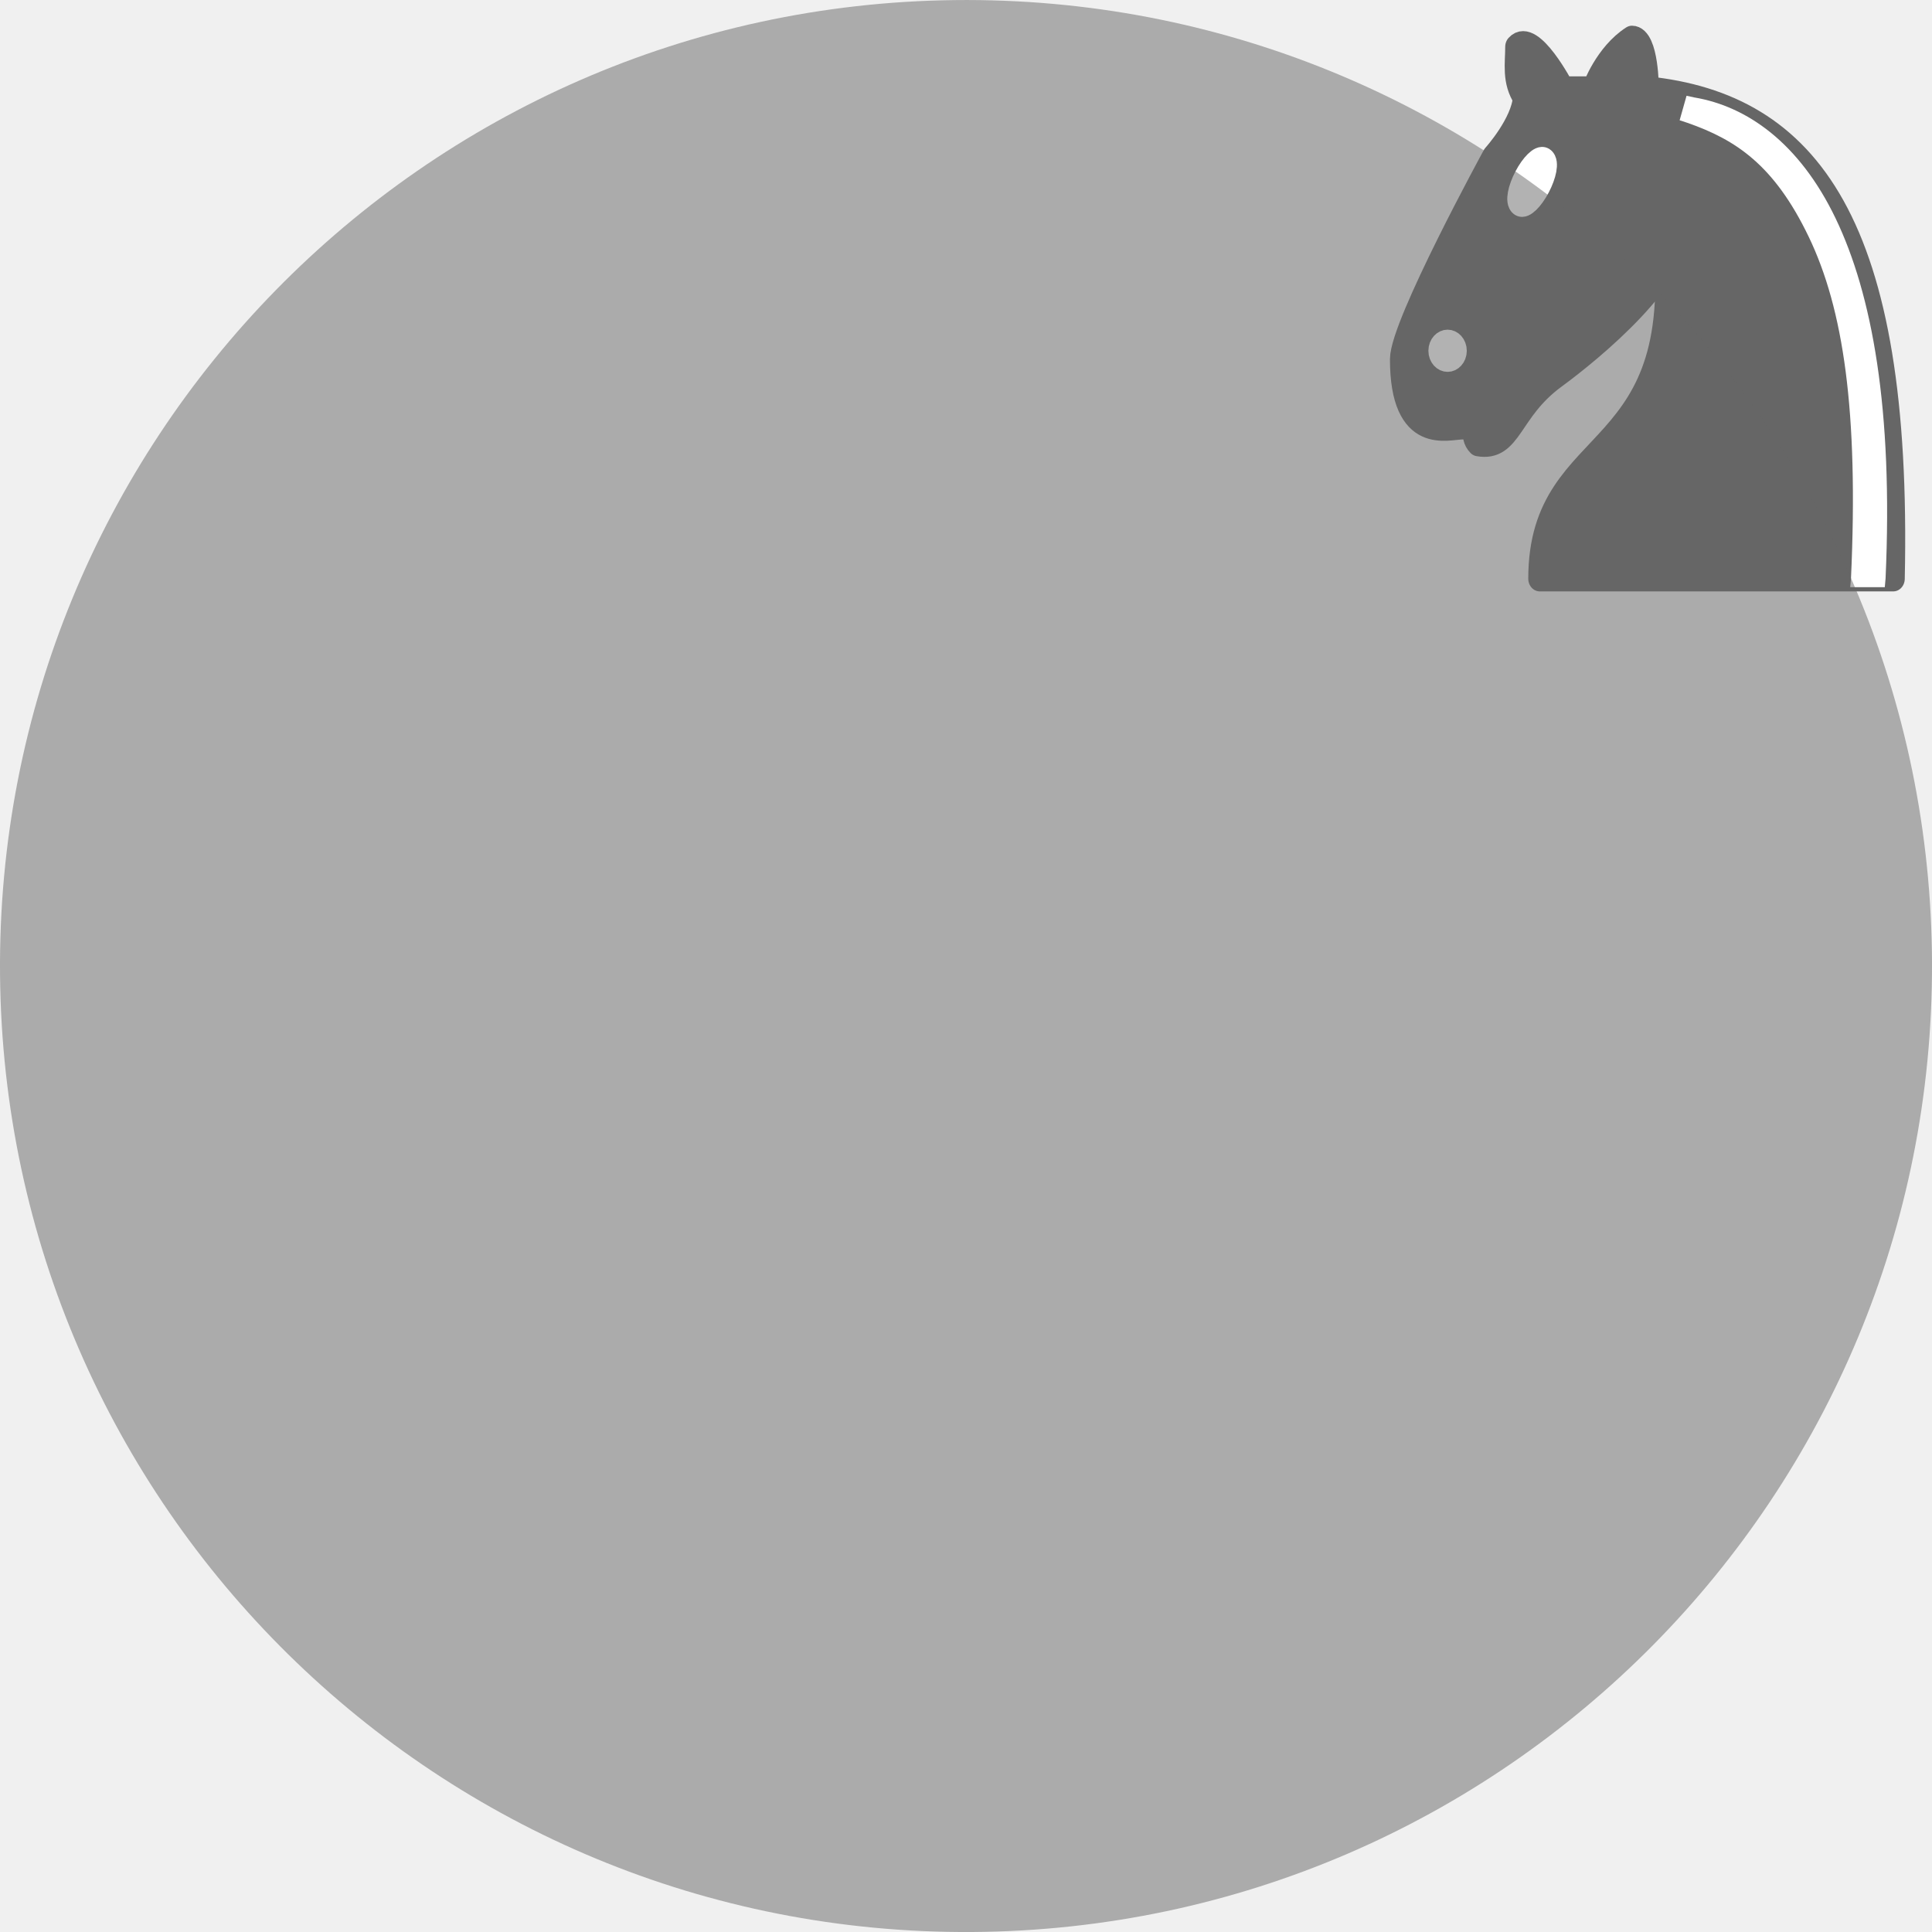
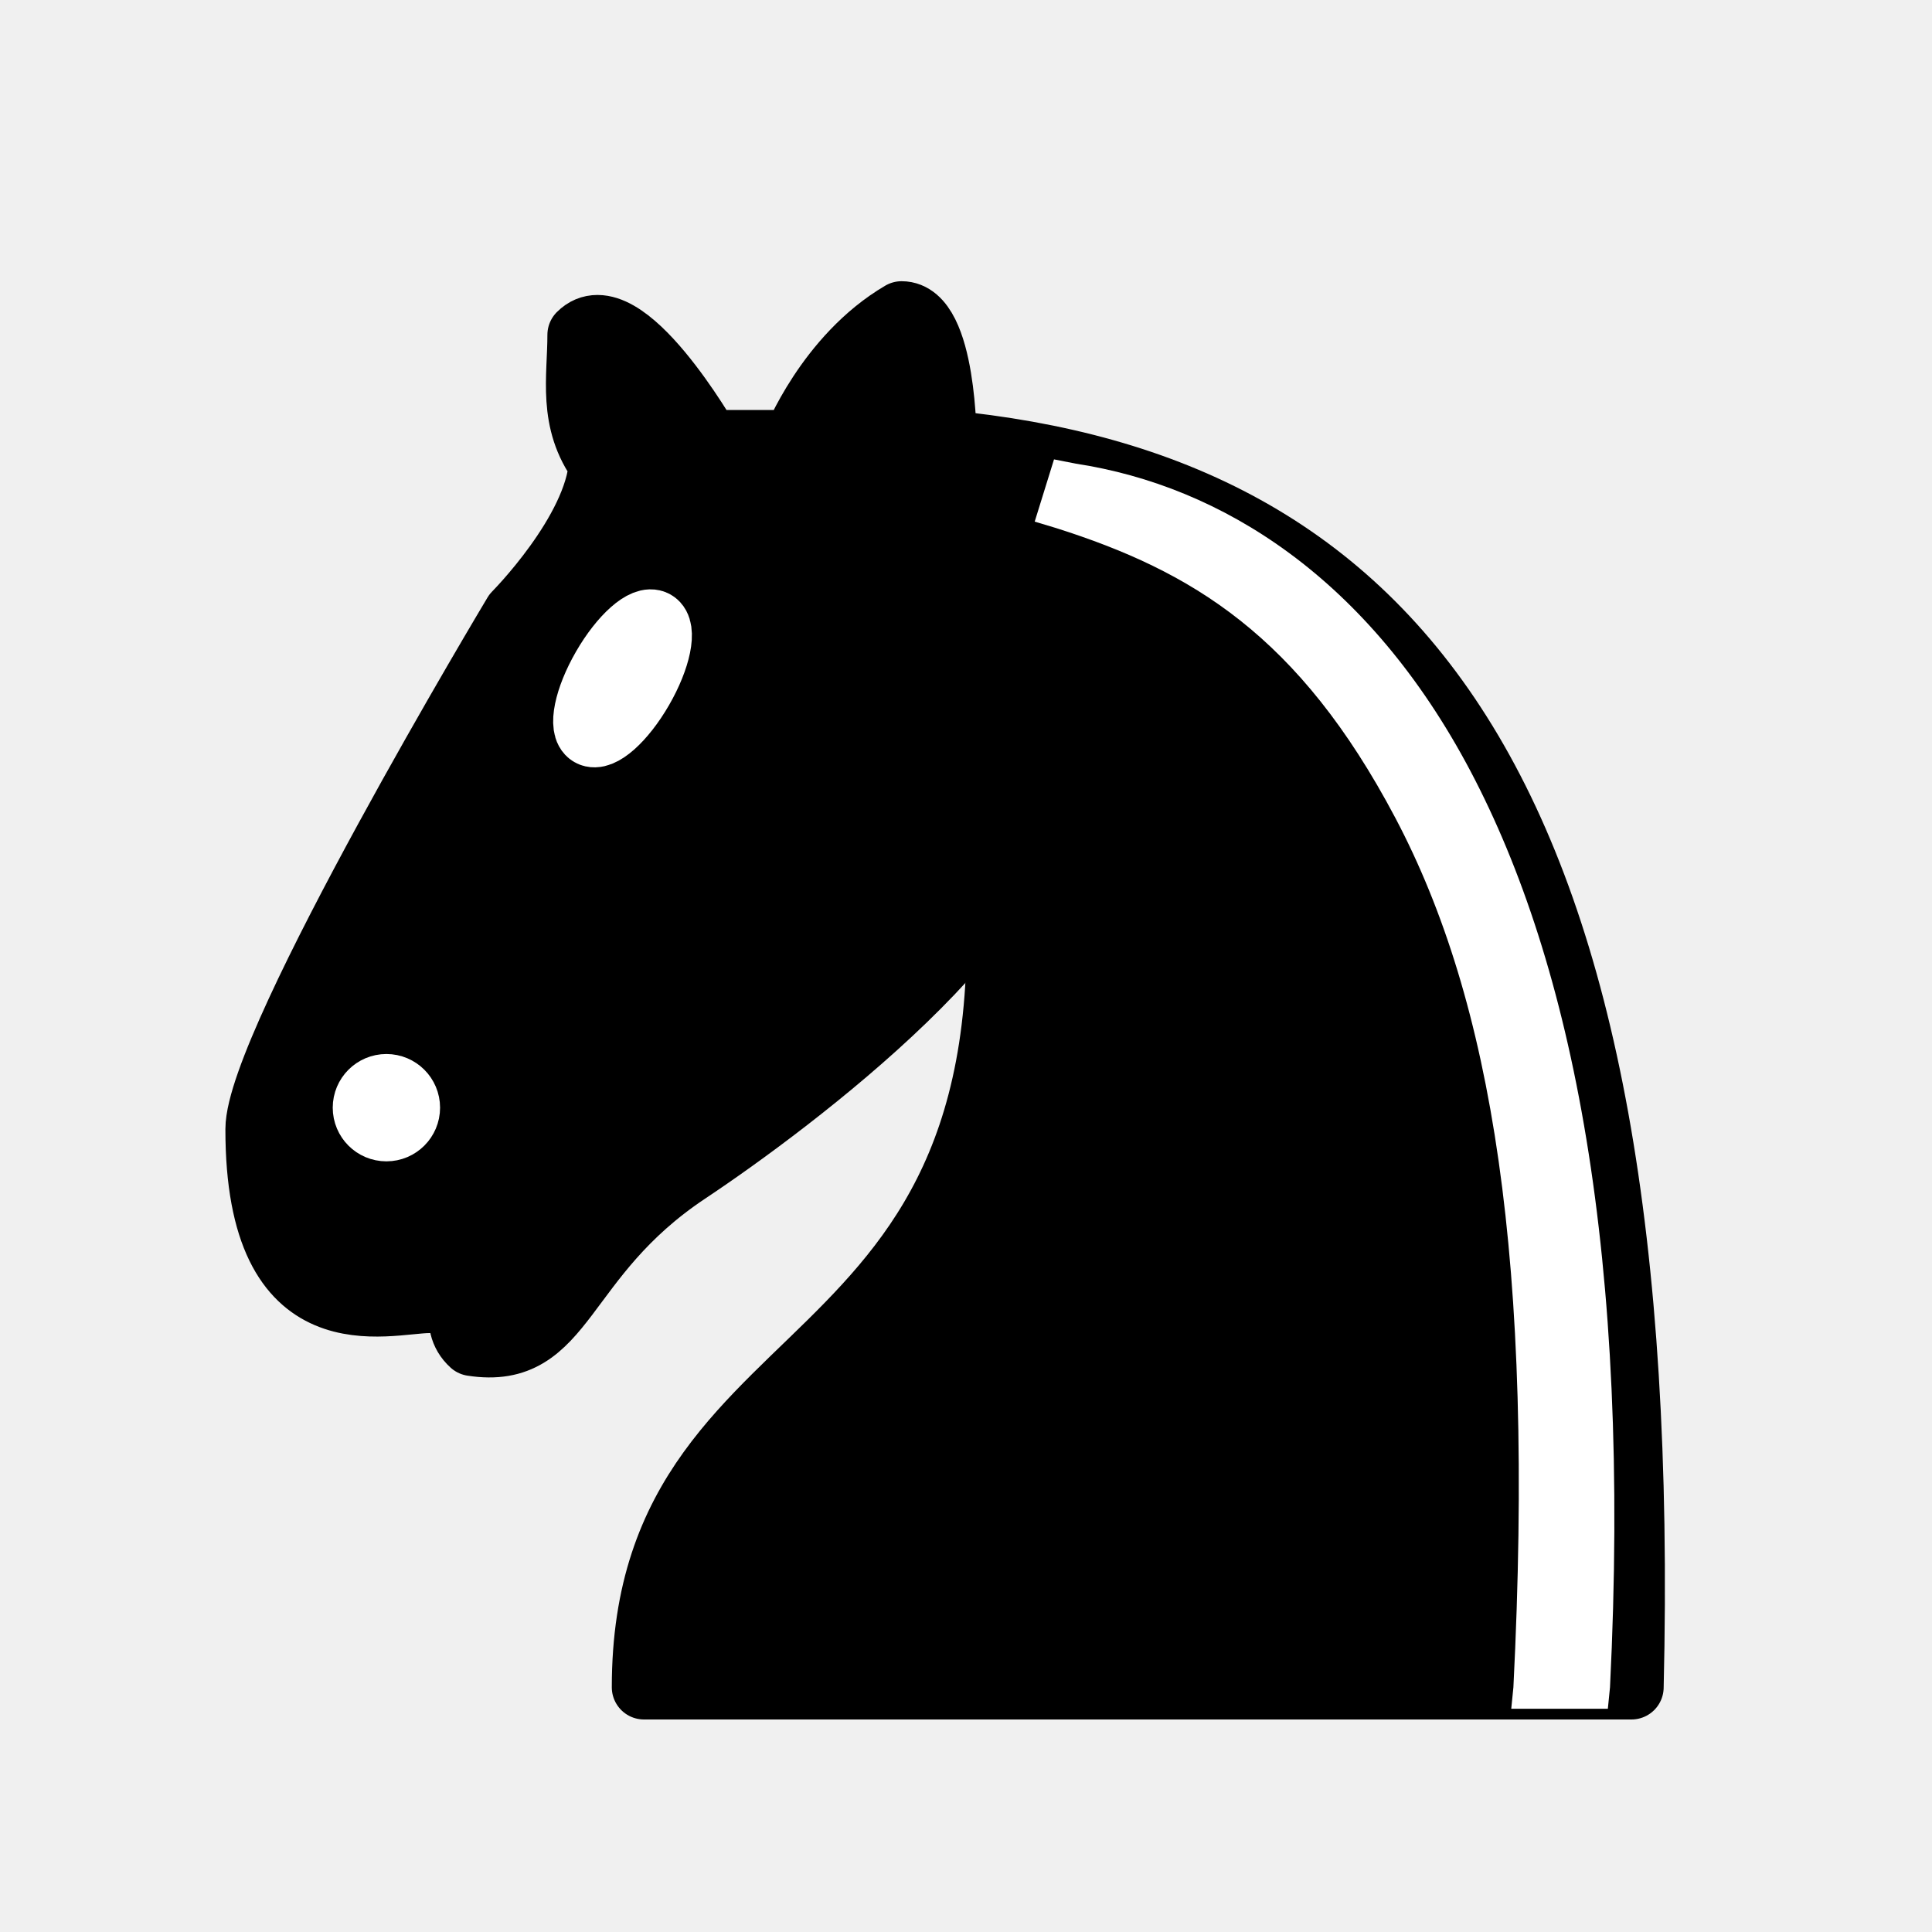
- <svg xmlns="http://www.w3.org/2000/svg" version="1.1" width="45" height="45" id="svg5">
-   <defs id="defs5" />
-   <g style="opacity:1;fill:none;fill-opacity:1;fill-rule:evenodd;stroke:#666666;stroke-width:1.5;stroke-linecap:round;stroke-linejoin:round;stroke-miterlimit:4;stroke-dasharray:none;stroke-opacity:1" transform="matrix(0.3579293,0,0,0.3933218,30.4958,-1.85965)" id="g5">
-     <path d="m 22,10 c 10.5,1 16.5,8 16,29 H 15 c 0,-9 10,-6.5 8,-21" style="fill:#666666;stroke:#666666" id="path1" />
-     <path d="m 24,18 c 0.38,2.91 -5.55,7.37 -8,9 -3,2 -2.82,4.34 -5,4 -1.042,-0.94 1.41,-3.04 0,-3 -1,0 0.19,1.23 -1,2 -1,0 -4.003,1 -4,-4 0,-2 6,-12 6,-12 0,0 1.89,-1.9 2,-3.5 -0.73,-0.994 -0.5,-2 -0.5,-3 1,-1 3,2.5 3,2.5 h 2 c 0,0 0.78,-1.992 2.5,-3 1,0 1,3 1,3" style="fill:#666666;stroke:#666666" id="path2" />
-     <path d="m 9.5,25.5 a 0.5,0.5 0 1 1 -1,0 0.5,0.5 0 1 1 1,0 z" style="fill:#ffffff;stroke:#ffffff" id="path3" />
-     <path d="m 15,15.5 a 0.5,1.5 0 1 1 -1,0 0.5,1.5 0 1 1 1,0 z" transform="matrix(0.866,0.5,-0.5,0.866,9.693,-5.173)" style="fill:#ffffff;stroke:#ffffff" id="path4" />
-     <path d="M 24.55,10.4 24.1,11.85 24.6,12 c 3.15,1 5.65,2.49 7.9,6.75 2.25,4.26 3.25,10.31 2.75,20.25 l -0.05,0.5 h 2.25 L 37.5,39 C 38,28.94 36.62,22.15 34.25,17.66 31.88,13.17 28.46,11.02 25.06,10.5 Z" style="fill:#ffffff;stroke:none" id="path5" />
+ <svg xmlns="http://www.w3.org/2000/svg" version="1.1" width="45" height="45">
+   <g style="opacity:1; fill:none; fill-opacity:1; fill-rule:evenodd; stroke:#000000; stroke-width:1.5; stroke-linecap:round;stroke-linejoin:round;stroke-miterlimit:4; stroke-dasharray:none; stroke-opacity:1;" transform="translate(0,0.3)">
+     <path d="M 22,10 C 32.5,11 38.5,18 38,39 L 15,39 C 15,30 25,32.5 23,18" style="fill:#000000; stroke:#000000;" />
+     <path d="M 24,18 C 24.38,20.91 18.45,25.37 16,27 C 13,29 13.18,31.34 11,31 C 9.958,30.06 12.41,27.96 11,28 C 10,28 11.19,29.23 10,30 C 9,30 5.997,31 6,26 C 6,24 12,14 12,14 C 12,14 13.89,12.1 14,10.5 C 13.27,9.506 13.5,8.5 13.5,7.5 C 14.5,6.5 16.5,10 16.5,10 L 18.5,10 C 18.5,10 19.28,8.008 21,7 C 22,7 22,10 22,10" style="fill:#000000; stroke:#000000;" />
+     <path d="M 9.5 25.5 A 0.5 0.5 0 1 1 8.5,25.5 A 0.5 0.5 0 1 1 9.5 25.5 z" style="fill:#ffffff; stroke:#ffffff;" />
+     <path d="M 15 15.5 A 0.5 1.5 0 1 1  14,15.5 A 0.5 1.5 0 1 1  15 15.5 z" transform="matrix(0.866,0.5,-0.5,0.866,9.693,-5.173)" style="fill:#ffffff; stroke:#ffffff;" />
+     <path d="M 24.55,10.4 L 24.1,11.85 L 24.6,12 C 27.75,13 30.25,14.49 32.5,18.75 C 34.75,23.01 35.75,29.06 35.25,39 L 35.2,39.5 L 37.45,39.5 L 37.5,39 C 38,28.94 36.62,22.15 34.25,17.66 C 31.88,13.17 28.46,11.02 25.06,10.5 L 24.55,10.4 z " style="fill:#ffffff; stroke:none;" />
  </g>
-   <path style="fill:#666666;fill-opacity:0.503;stroke:#666666;stroke-width:0;stroke-linecap:round" id="path5-9" d="M 45,22.408 A 22.5,22.5 0 0 1 22.649,45 22.5,22.5 0 0 1 9.4591245e-4,22.706 22.5,22.5 0 0 1 22.237,0.002 22.5,22.5 0 0 1 44.998,22.179" />
</svg>
